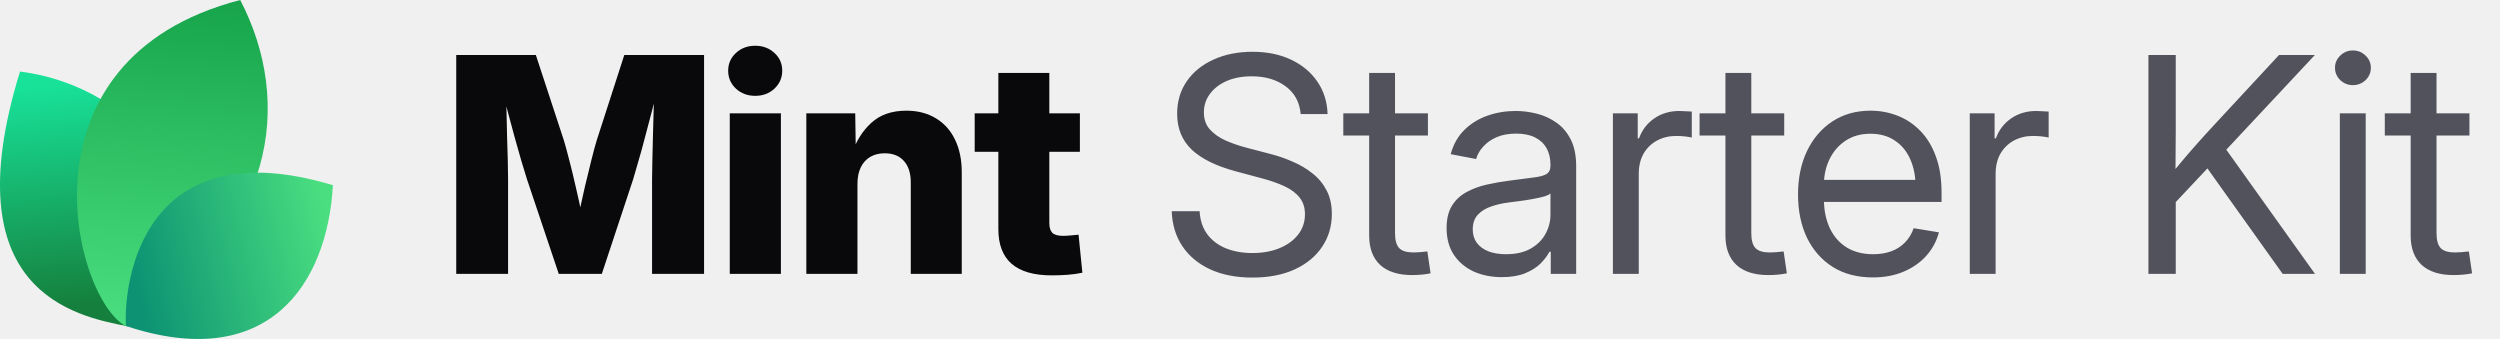
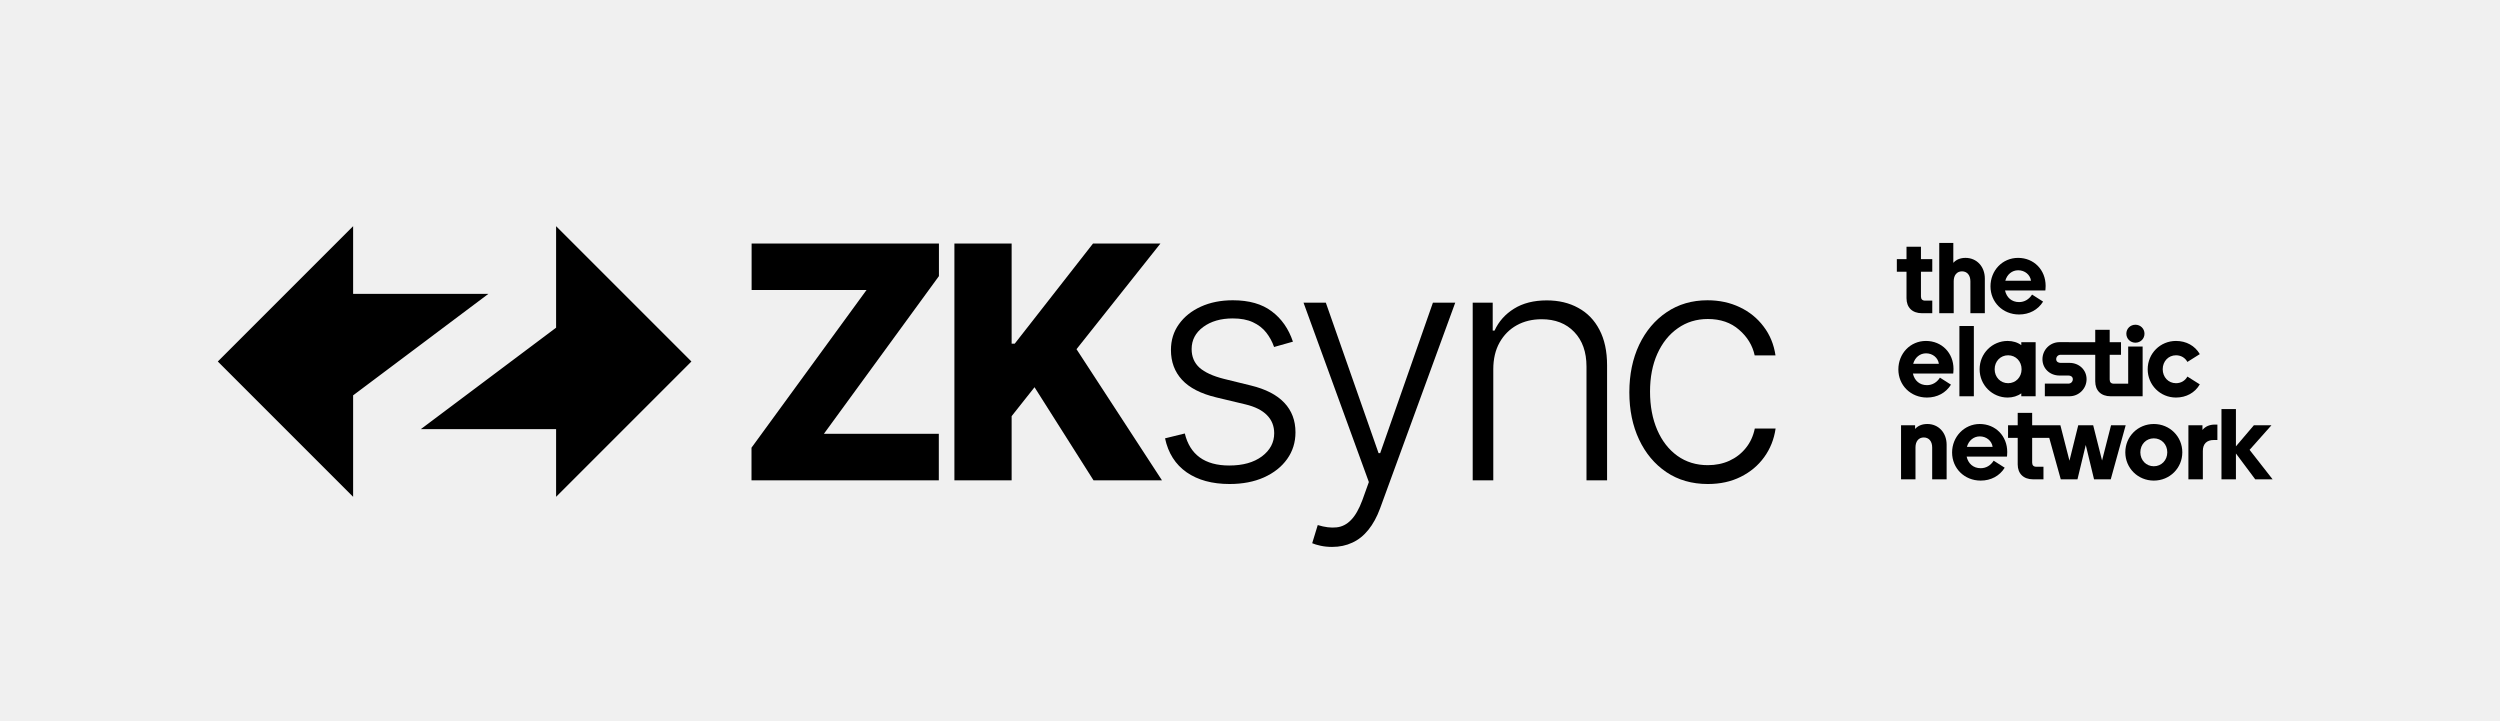
- <svg xmlns="http://www.w3.org/2000/svg" width="177" height="24" viewBox="0 0 177 24" fill="none">
-   <path d="M9.061 23.108C5.268 22.377 -3.391 20.627 1.417 5.064C9.634 6.099 16.973 14.064 9.061 23.108Z" fill="url(#paint0_linear_17557_2020)" />
-   <path d="M8.919 23.094C5.276 21.222 0.784 4.209 17.007 0C20.757 7.193 19.621 16.545 8.919 23.094Z" fill="url(#paint1_linear_17557_2020)" />
-   <path d="M8.914 23.079C8.735 19.882 10.159 9.085 23.57 13.111C23.181 20.123 18.984 26.418 8.914 23.079Z" fill="url(#paint2_linear_17557_2020)" />
-   <path d="M32.301 19.392V3.894H37.938L39.925 9.948C40.036 10.315 40.164 10.787 40.31 11.362C40.462 11.938 40.611 12.552 40.757 13.204C40.91 13.855 41.048 14.483 41.173 15.086C41.305 15.682 41.412 16.192 41.495 16.615H40.695C40.771 16.192 40.871 15.682 40.996 15.086C41.128 14.49 41.267 13.866 41.412 13.214C41.565 12.562 41.714 11.948 41.86 11.373C42.005 10.79 42.133 10.315 42.244 9.948L44.2 3.894H49.848V19.392H46.166V12.704C46.166 12.357 46.173 11.917 46.187 11.383C46.2 10.849 46.214 10.27 46.228 9.646C46.249 9.022 46.266 8.391 46.28 7.753C46.301 7.115 46.311 6.519 46.311 5.964H46.623C46.485 6.561 46.332 7.181 46.166 7.826C45.999 8.471 45.833 9.102 45.666 9.719C45.507 10.336 45.351 10.901 45.198 11.414C45.053 11.928 44.928 12.357 44.824 12.704L42.608 19.392H39.561L37.314 12.704C37.203 12.357 37.072 11.928 36.919 11.414C36.773 10.901 36.614 10.34 36.441 9.729C36.274 9.112 36.104 8.481 35.931 7.836C35.764 7.192 35.608 6.567 35.463 5.964H35.827C35.834 6.512 35.844 7.105 35.858 7.743C35.872 8.374 35.886 9.005 35.9 9.636C35.92 10.26 35.938 10.839 35.952 11.373C35.965 11.907 35.972 12.351 35.972 12.704V19.392H32.301ZM51.668 19.392V8.024H55.288V19.392H51.668ZM53.468 6.786C52.927 6.786 52.473 6.616 52.105 6.276C51.738 5.93 51.554 5.507 51.554 5.007C51.554 4.508 51.738 4.088 52.105 3.749C52.473 3.409 52.927 3.239 53.468 3.239C54.009 3.239 54.463 3.409 54.83 3.749C55.198 4.082 55.382 4.501 55.382 5.007C55.382 5.507 55.198 5.93 54.83 6.276C54.463 6.616 54.009 6.786 53.468 6.786ZM60.708 13.027V19.392H57.088V8.024H60.551L60.593 10.967H60.281C60.593 10.024 61.061 9.268 61.685 8.7C62.309 8.124 63.138 7.836 64.171 7.836C64.975 7.836 65.672 8.017 66.262 8.377C66.851 8.731 67.302 9.234 67.614 9.885C67.933 10.537 68.092 11.307 68.092 12.194V19.392H64.483V12.912C64.483 12.26 64.32 11.754 63.994 11.394C63.675 11.033 63.221 10.853 62.632 10.853C62.25 10.853 61.914 10.936 61.623 11.102C61.332 11.269 61.106 11.515 60.947 11.841C60.787 12.16 60.708 12.555 60.708 13.027ZM76.456 8.024V10.749H69.008V8.024H76.456ZM70.683 5.163H74.292V15.783C74.292 16.102 74.361 16.334 74.5 16.48C74.646 16.625 74.899 16.698 75.259 16.698C75.405 16.698 75.596 16.688 75.831 16.667C76.074 16.646 76.251 16.629 76.362 16.615L76.632 19.309C76.313 19.378 75.963 19.427 75.582 19.455C75.207 19.482 74.836 19.496 74.469 19.496C73.2 19.496 72.25 19.222 71.619 18.674C70.995 18.127 70.683 17.308 70.683 16.22V5.163Z" fill="#09090B" />
-   <path d="M88.667 19.652C87.523 19.652 86.528 19.458 85.682 19.07C84.843 18.681 84.188 18.137 83.716 17.437C83.245 16.736 82.992 15.908 82.957 14.951H84.933C84.968 15.596 85.148 16.14 85.474 16.584C85.8 17.021 86.24 17.354 86.795 17.582C87.35 17.804 87.974 17.915 88.667 17.915C89.388 17.915 90.026 17.801 90.581 17.572C91.143 17.343 91.583 17.024 91.902 16.615C92.228 16.199 92.391 15.717 92.391 15.169C92.391 14.698 92.266 14.306 92.017 13.994C91.767 13.675 91.413 13.408 90.956 13.193C90.498 12.978 89.954 12.787 89.323 12.621L87.502 12.132C86.123 11.765 85.082 11.255 84.382 10.603C83.689 9.944 83.342 9.095 83.342 8.055C83.342 7.174 83.571 6.404 84.028 5.746C84.486 5.087 85.117 4.577 85.921 4.217C86.726 3.849 87.645 3.666 88.678 3.666C89.718 3.666 90.63 3.853 91.413 4.227C92.204 4.602 92.824 5.122 93.275 5.787C93.726 6.446 93.965 7.209 93.993 8.076H92.089C92.013 7.23 91.656 6.574 91.018 6.11C90.387 5.638 89.586 5.403 88.615 5.403C87.95 5.403 87.36 5.513 86.847 5.735C86.341 5.957 85.946 6.262 85.661 6.651C85.377 7.032 85.235 7.469 85.235 7.961C85.235 8.447 85.377 8.849 85.661 9.168C85.946 9.48 86.317 9.74 86.774 9.948C87.232 10.149 87.724 10.319 88.251 10.457L89.884 10.884C90.439 11.023 90.977 11.206 91.496 11.435C92.023 11.657 92.495 11.934 92.911 12.267C93.334 12.593 93.67 12.995 93.92 13.474C94.17 13.945 94.294 14.504 94.294 15.149C94.294 16.015 94.066 16.788 93.608 17.468C93.157 18.148 92.512 18.681 91.673 19.07C90.834 19.458 89.832 19.652 88.667 19.652ZM101.097 8.024V9.594H95.106V8.024H101.097ZM96.937 5.163H98.767V16.521C98.767 17 98.865 17.347 99.059 17.562C99.26 17.77 99.6 17.874 100.078 17.874C100.21 17.874 100.366 17.867 100.546 17.853C100.733 17.832 100.903 17.815 101.056 17.801L101.285 19.351C101.097 19.392 100.886 19.423 100.65 19.444C100.414 19.465 100.189 19.475 99.974 19.475C98.996 19.475 98.244 19.236 97.717 18.758C97.197 18.272 96.937 17.579 96.937 16.677V5.163ZM106.33 19.621C105.595 19.621 104.932 19.489 104.343 19.226C103.754 18.955 103.285 18.564 102.939 18.05C102.592 17.53 102.419 16.896 102.419 16.147C102.419 15.495 102.547 14.965 102.804 14.556C103.06 14.146 103.403 13.828 103.833 13.599C104.263 13.363 104.742 13.186 105.269 13.068C105.796 12.95 106.333 12.857 106.881 12.787C107.574 12.69 108.132 12.617 108.555 12.569C108.978 12.52 109.287 12.441 109.481 12.33C109.675 12.212 109.772 12.014 109.772 11.737V11.654C109.772 11.203 109.679 10.815 109.492 10.489C109.311 10.163 109.041 9.91 108.68 9.729C108.32 9.549 107.872 9.459 107.338 9.459C106.805 9.459 106.34 9.546 105.945 9.719C105.556 9.892 105.241 10.118 104.998 10.395C104.755 10.665 104.593 10.953 104.509 11.258L102.71 10.915C102.897 10.222 103.22 9.65 103.677 9.199C104.135 8.748 104.679 8.412 105.31 8.19C105.941 7.968 106.607 7.857 107.307 7.857C107.8 7.857 108.295 7.92 108.795 8.044C109.301 8.169 109.765 8.381 110.188 8.679C110.611 8.97 110.951 9.369 111.208 9.875C111.464 10.374 111.593 11.005 111.593 11.768V19.392H109.793V17.822H109.7C109.568 18.085 109.363 18.359 109.086 18.643C108.809 18.921 108.444 19.153 107.994 19.34C107.543 19.527 106.988 19.621 106.33 19.621ZM106.621 17.998C107.321 17.998 107.904 17.867 108.368 17.603C108.84 17.333 109.19 16.986 109.419 16.563C109.654 16.133 109.772 15.682 109.772 15.211V13.692C109.703 13.769 109.554 13.841 109.325 13.911C109.096 13.973 108.829 14.032 108.524 14.088C108.226 14.143 107.921 14.192 107.609 14.233C107.304 14.275 107.033 14.309 106.798 14.337C106.354 14.393 105.938 14.49 105.549 14.628C105.168 14.76 104.86 14.954 104.624 15.211C104.388 15.467 104.27 15.811 104.27 16.241C104.27 16.615 104.367 16.934 104.561 17.198C104.762 17.461 105.04 17.662 105.393 17.801C105.747 17.933 106.156 17.998 106.621 17.998ZM114.193 19.392V8.024H115.951V9.792H116.045C116.253 9.209 116.61 8.741 117.116 8.388C117.622 8.034 118.219 7.857 118.905 7.857C119.058 7.857 119.217 7.864 119.384 7.878C119.55 7.885 119.682 7.892 119.779 7.899V9.74C119.716 9.719 119.578 9.695 119.363 9.667C119.155 9.639 118.922 9.625 118.666 9.625C118.174 9.625 117.726 9.733 117.324 9.948C116.922 10.163 116.603 10.471 116.367 10.874C116.138 11.276 116.024 11.758 116.024 12.319V19.392H114.193ZM126.322 8.024V9.594H120.33V8.024H126.322ZM122.161 5.163H123.992V16.521C123.992 17 124.089 17.347 124.283 17.562C124.484 17.77 124.824 17.874 125.302 17.874C125.434 17.874 125.59 17.867 125.77 17.853C125.958 17.832 126.127 17.815 126.28 17.801L126.509 19.351C126.322 19.392 126.11 19.423 125.874 19.444C125.639 19.465 125.413 19.475 125.198 19.475C124.221 19.475 123.468 19.236 122.941 18.758C122.421 18.272 122.161 17.579 122.161 16.677V5.163ZM132.604 19.642C131.502 19.642 130.555 19.396 129.765 18.903C128.974 18.404 128.364 17.714 127.934 16.834C127.511 15.946 127.3 14.927 127.3 13.775C127.3 12.611 127.511 11.584 127.934 10.697C128.364 9.802 128.964 9.102 129.734 8.596C130.51 8.089 131.408 7.836 132.428 7.836C133.1 7.836 133.738 7.954 134.341 8.19C134.952 8.426 135.489 8.783 135.954 9.261C136.425 9.74 136.793 10.343 137.056 11.071C137.327 11.792 137.462 12.645 137.462 13.63V14.296H128.433V12.735H136.463L135.631 13.297C135.631 12.541 135.506 11.876 135.257 11.3C135.007 10.725 134.643 10.277 134.165 9.958C133.686 9.632 133.107 9.469 132.428 9.469C131.748 9.469 131.162 9.632 130.67 9.958C130.177 10.284 129.796 10.725 129.526 11.279C129.262 11.827 129.13 12.441 129.13 13.12V14.046C129.13 14.864 129.273 15.572 129.557 16.168C129.841 16.757 130.243 17.211 130.763 17.53C131.283 17.842 131.901 17.998 132.615 17.998C133.093 17.998 133.523 17.929 133.905 17.79C134.293 17.645 134.619 17.433 134.882 17.156C135.153 16.879 135.354 16.546 135.486 16.157L137.275 16.449C137.108 17.08 136.81 17.634 136.38 18.113C135.95 18.591 135.413 18.966 134.768 19.236C134.123 19.507 133.402 19.642 132.604 19.642ZM139.459 19.392V8.024H141.217V9.792H141.311C141.519 9.209 141.876 8.741 142.382 8.388C142.888 8.034 143.485 7.857 144.171 7.857C144.324 7.857 144.483 7.864 144.649 7.878C144.816 7.885 144.948 7.892 145.045 7.899V9.74C144.982 9.719 144.844 9.695 144.629 9.667C144.421 9.639 144.188 9.625 143.932 9.625C143.439 9.625 142.992 9.733 142.59 9.948C142.188 10.163 141.869 10.471 141.633 10.874C141.404 11.276 141.29 11.758 141.29 12.319V19.392H139.459ZM153.429 14.961V12.715C153.783 12.257 154.136 11.82 154.49 11.404C154.844 10.981 155.204 10.565 155.572 10.156C155.939 9.74 156.314 9.327 156.695 8.918L161.355 3.894H163.893L157.277 10.967H157.184L153.429 14.961ZM152.108 19.392V3.894H154.043V9.241L154.022 12.559L154.043 13.505V19.392H152.108ZM161.615 19.392L155.967 11.477L157.173 9.969L163.903 19.392H161.615ZM165.661 19.392V8.024H167.492V19.392H165.661ZM166.587 6.027C166.24 6.027 165.942 5.909 165.692 5.673C165.443 5.43 165.318 5.139 165.318 4.799C165.318 4.459 165.443 4.172 165.692 3.936C165.942 3.693 166.24 3.572 166.587 3.572C166.934 3.572 167.232 3.693 167.482 3.936C167.731 4.172 167.856 4.459 167.856 4.799C167.856 5.139 167.731 5.43 167.482 5.673C167.232 5.909 166.934 6.027 166.587 6.027ZM174.836 8.024V9.594H168.844V8.024H174.836ZM170.675 5.163H172.506V16.521C172.506 17 172.603 17.347 172.797 17.562C172.998 17.77 173.338 17.874 173.816 17.874C173.948 17.874 174.104 17.867 174.284 17.853C174.472 17.832 174.641 17.815 174.794 17.801L175.023 19.351C174.836 19.392 174.624 19.423 174.388 19.444C174.153 19.465 173.927 19.475 173.712 19.475C172.735 19.475 171.982 19.236 171.455 18.758C170.935 18.272 170.675 17.579 170.675 16.677V5.163Z" fill="#52525C" />
+ <svg xmlns="http://www.w3.org/2000/svg" viewBox="0 0 2089 602" fill="none" preserveAspectRatio="xMidYMid meet" role="img" aria-label="Logo">
+   <g clip-path="url(#clip0_165_388)">
+     <path d="M181.999 302.069L295.068 189V245.534H408.135L295.068 330.336V415.138L181.999 302.069Z" fill="black" />
+     <path d="M577.739 302.069L464.672 415.138V358.603H351.603L464.672 273.802V189L577.739 302.069Z" fill="black" />
+     <path d="M797.497 401.347V203.467H845.324V287.142H847.932L913.344 203.467H969.675L899.527 291.778L970.932 401.345H913.731L864.455 323.566L845.324 347.72V401.345L797.497 401.347Z" fill="black" />
+     <path d="M627.949 401.347V374.101L724.086 242.31H628.046V203.467H784.572V230.714L688.435 362.504H784.475V401.345L627.949 401.347Z" fill="black" />
+     <path d="M1427.09 404.44C1413.82 404.44 1402.25 401.122 1392.4 394.487C1382.61 387.852 1375.01 378.769 1369.59 367.24C1364.18 355.709 1361.48 342.571 1361.48 327.818C1361.48 312.939 1364.22 299.702 1369.69 288.107C1375.23 276.513 1382.9 267.43 1392.69 260.861C1402.48 254.226 1413.85 250.91 1426.79 250.91C1436.71 250.91 1445.7 252.842 1453.75 256.706C1461.8 260.506 1468.44 265.886 1473.66 272.842C1478.94 279.734 1482.25 287.786 1483.61 296.998H1466.22C1464.41 288.625 1460.06 281.475 1453.17 275.548C1446.34 269.557 1437.65 266.562 1427.09 266.562C1417.62 266.562 1409.24 269.139 1401.96 274.291C1394.68 279.379 1388.98 286.498 1384.86 295.644C1380.8 304.727 1378.77 315.259 1378.77 327.24C1378.77 339.284 1380.77 349.945 1384.77 359.222C1388.76 368.434 1394.36 375.647 1401.58 380.865C1408.86 386.082 1417.36 388.691 1427.09 388.691C1433.65 388.691 1439.65 387.468 1445.06 385.02C1450.53 382.508 1455.1 378.964 1458.78 374.39C1462.51 369.817 1465.02 364.374 1466.31 358.062H1483.7C1482.41 367.016 1479.23 375.003 1474.14 382.024C1469.11 388.982 1462.58 394.455 1454.52 398.449C1446.54 402.442 1437.39 404.44 1427.09 404.44Z" fill="black" />
+     <path d="M1247.79 308.592V401.347H1230.59V252.937H1247.31V276.223H1248.86C1252.33 268.623 1257.74 262.535 1265.09 257.962C1272.49 253.324 1281.64 251.004 1292.53 251.004C1302.51 251.004 1311.27 253.098 1318.81 257.284C1326.41 261.407 1332.3 267.493 1336.49 275.545C1340.74 283.597 1342.87 293.485 1342.87 305.208V401.345H1325.67V306.271C1325.67 294.097 1322.25 284.467 1315.43 277.381C1308.66 270.296 1299.58 266.752 1288.18 266.752C1280.39 266.752 1273.46 268.427 1267.41 271.777C1261.35 275.127 1256.55 279.958 1253.01 286.269C1249.53 292.517 1247.79 299.957 1247.79 308.588V308.592Z" fill="black" />
+     <path d="M1113.09 457C1109.68 457 1106.49 456.679 1103.53 456.035C1100.56 455.39 1098.21 454.681 1096.47 453.91L1101.11 438.739C1106.97 440.543 1112.19 441.187 1116.76 440.672C1121.34 440.22 1125.4 438.16 1128.94 434.487C1132.48 430.881 1135.64 425.341 1138.41 417.87L1143.82 402.796L1089.23 252.937H1107.87L1151.93 378.64H1153.29L1197.34 252.937H1215.99L1153.19 424.825C1150.55 431.975 1147.3 437.934 1143.43 442.7C1139.56 447.533 1135.09 451.107 1130 453.426C1124.98 455.808 1119.34 457 1113.09 457Z" fill="black" />
+     <path d="M1080.37 285.498L1064.62 289.943C1063.08 285.498 1060.89 281.472 1058.05 277.865C1055.22 274.257 1051.51 271.39 1046.94 269.265C1042.43 267.14 1036.83 266.078 1030.13 266.078C1020.08 266.078 1011.84 268.461 1005.39 273.228C998.952 277.996 995.731 284.147 995.731 291.683C995.731 298.06 997.922 303.246 1002.3 307.238C1006.75 311.167 1013.58 314.291 1022.79 316.61L1045.2 322.117C1057.63 325.144 1066.94 329.943 1073.13 336.515C1079.37 343.084 1082.5 351.33 1082.5 361.25C1082.5 369.623 1080.18 377.062 1075.54 383.568C1070.9 390.074 1064.43 395.194 1056.12 398.931C1047.88 402.604 1038.31 404.438 1027.42 404.438C1012.93 404.438 1000.98 401.185 991.578 394.679C982.172 388.11 976.15 378.64 973.51 366.273L990.032 362.215C992.157 371.04 996.312 377.707 1002.49 382.216C1008.74 386.726 1016.96 388.98 1027.13 388.98C1038.53 388.98 1047.65 386.435 1054.48 381.346C1061.31 376.194 1064.72 369.752 1064.72 362.023C1064.72 356.032 1062.72 351.007 1058.73 346.949C1054.74 342.826 1048.68 339.799 1040.56 337.866L1016.31 332.068C1003.43 328.976 993.896 324.082 987.713 317.381C981.528 310.681 978.438 302.374 978.438 292.452C978.438 284.271 980.66 277.089 985.104 270.907C989.548 264.658 995.668 259.762 1003.46 256.22C1011.26 252.677 1020.15 250.905 1030.13 250.905C1043.72 250.905 1054.57 253.998 1062.69 260.18C1070.87 266.3 1076.77 274.738 1080.37 285.494V285.498Z" fill="black" />
+   </g>
+   <g clip-path="url(#clip1_165_388)">
+     <path d="M1593.08 249.244C1593.08 256.911 1597.89 261.723 1605.96 261.723H1614.61V251.204H1608.65C1606.29 251.204 1605.15 249.98 1605.15 247.696V227.062H1614.61V216.543H1605.15V206.184H1593.08V216.543H1585V227.062H1593.08V249.244Z" fill="black" />
+     <path d="M1632.52 235.049L1632.51 235.053C1632.51 229.913 1635.2 226.734 1639.44 226.734C1643.68 226.734 1646.46 229.913 1646.46 235.053V261.723H1658.53V232.769C1658.53 222.738 1651.76 215.479 1642.38 215.479C1638.06 215.479 1634.56 216.947 1632.19 219.639V203H1620.44V261.718H1632.52V235.049Z" fill="black" />
+     <path d="M1687.14 262.782C1695.71 262.782 1702.97 258.867 1707.21 252.015L1697.99 246.144C1695.46 250.139 1691.63 252.423 1687.14 252.423C1680.94 252.423 1676.7 248.592 1675.4 242.72H1709.08C1709.08 242.72 1709.33 241.173 1709.33 238.889C1709.33 225.514 1699.54 215.483 1686.33 215.483C1673.12 215.483 1663.25 226.087 1663.25 239.297C1663.25 252.508 1673.52 262.782 1687.14 262.782ZM1686.41 225.838C1692.04 225.838 1696.44 229.669 1697.09 234.565H1675.64C1677.11 229.346 1681.19 225.838 1686.41 225.838Z" fill="black" />
+     <path d="M1610.45 354.286L1610.45 354.291C1606.12 354.291 1602.62 355.759 1600.25 358.45V355.351H1588.51V400.53H1600.58V373.86C1600.58 368.721 1603.27 365.541 1607.51 365.541C1611.75 365.541 1614.53 368.721 1614.53 373.86V400.53H1626.6V371.577C1626.6 361.546 1619.83 354.286 1610.45 354.286Z" fill="black" />
+     <path d="M1654.25 354.29C1641.45 354.29 1631.17 364.893 1631.17 378.104C1631.17 391.314 1641.45 401.589 1655.07 401.589C1663.63 401.589 1670.89 397.673 1675.13 390.822L1665.91 384.95C1663.39 388.946 1659.56 391.23 1655.07 391.23C1648.87 391.23 1644.63 387.398 1643.32 381.527H1677.01C1677.01 381.527 1677.25 379.98 1677.25 377.696C1677.25 364.321 1667.46 354.29 1654.25 354.29ZM1643.57 373.377C1645.04 368.157 1649.12 364.649 1654.34 364.649C1659.96 364.649 1664.37 368.481 1665.02 373.377H1643.57Z" fill="black" />
+     <path d="M1763.99 355.35L1756.48 384.792L1749.06 355.35H1736.58L1729.24 384.956L1721.66 355.35H1698.07V344.991H1685.99V355.35H1677.92V365.869H1685.99V388.051C1685.99 395.718 1690.81 400.53 1698.88 400.53H1707.52V390.011H1701.57C1699.21 390.011 1698.07 388.787 1698.07 386.503V365.869H1712.35L1721.98 400.53H1735.93L1742.86 371.825L1749.79 400.53H1763.74L1776.22 355.35H1763.99Z" fill="black" />
+     <path d="M1799.73 354.29C1786.43 354.29 1775.91 364.729 1775.91 377.94C1775.91 391.15 1786.43 401.589 1799.73 401.589C1813.02 401.589 1823.54 391.15 1823.54 377.94C1823.54 364.729 1813.02 354.29 1799.73 354.29ZM1799.73 389.603C1793.37 389.603 1788.47 384.627 1788.47 377.94C1788.47 371.252 1793.36 366.277 1799.73 366.277C1806.09 366.277 1810.98 371.252 1810.98 377.94C1810.98 384.627 1806.09 389.603 1799.73 389.603Z" fill="black" />
+     <path d="M1840.37 359.256V355.35H1828.63V400.529H1840.7V376.795C1840.7 370.924 1843.88 367.66 1849.91 367.66H1852.85V354.773H1850.73C1846.41 354.773 1842.9 356.241 1840.37 359.256Z" fill="black" />
+     <path d="M1879.75 375.904L1898.02 355.35H1883.34L1868.34 372.968V341.815H1856.26V400.534H1868.34V378.919L1884.48 400.534H1899L1879.75 375.904Z" fill="black" />
+     <path d="M1610.16 321.829C1603.96 321.829 1599.72 317.998 1598.42 312.127H1632.1C1632.1 312.127 1632.35 310.579 1632.35 308.295C1632.35 294.921 1622.56 284.89 1609.35 284.89C1596.14 284.89 1586.27 295.493 1586.27 308.703C1586.27 321.914 1596.55 332.189 1610.16 332.189C1618.73 332.189 1625.99 328.273 1630.23 321.421L1621.01 315.55C1618.48 319.546 1614.65 321.829 1610.16 321.829ZM1609.43 295.244C1615.06 295.244 1619.46 299.076 1620.11 303.972H1598.66C1600.13 298.752 1604.21 295.244 1609.43 295.244Z" fill="black" />
+     <path d="M1649.35 272.411H1637.28V331.129H1649.35V272.411Z" fill="black" />
+     <path d="M1688.99 331.129H1700.98V285.949H1688.99V288.397C1685.89 286.114 1681.9 284.89 1677.57 284.89C1664.77 284.89 1654.17 295.249 1654.17 308.539C1654.17 321.829 1664.77 332.189 1677.57 332.189C1681.9 332.189 1685.89 330.965 1688.99 328.681V331.129ZM1677.98 320.197C1671.62 320.197 1666.73 315.222 1666.73 308.534C1666.73 301.847 1671.62 296.872 1677.98 296.872C1684.34 296.872 1689.24 301.847 1689.24 308.534C1689.24 315.222 1684.34 320.197 1677.98 320.197Z" fill="black" />
+     <path d="M1784.35 286.353C1788.59 286.353 1791.93 283.089 1791.93 278.85C1791.93 274.61 1788.59 271.346 1784.35 271.346C1780.11 271.346 1776.77 274.61 1776.77 278.85C1776.77 283.089 1780.19 286.353 1784.35 286.353Z" fill="black" />
+     <path d="M1818.26 332.189C1826.82 332.189 1834.08 328.193 1838.15 321.178L1827.79 314.654C1825.92 318.078 1822.49 320.202 1818.25 320.202C1811.89 320.202 1807.16 315.147 1807.16 308.539C1807.16 301.932 1811.89 296.876 1818.25 296.876C1822.49 296.876 1825.92 298.996 1827.79 302.424L1838.15 295.901C1834.07 288.885 1826.82 284.89 1818.26 284.89C1805.12 284.89 1794.61 295.329 1794.61 308.539C1794.61 321.75 1805.12 332.189 1818.26 332.189Z" fill="black" />
+     <path d="M1750.78 296.468V318.65C1750.78 326.317 1755.59 331.129 1763.66 331.129H1790.38V289.537H1778.31V320.61H1766.35C1763.99 320.61 1762.85 319.386 1762.85 317.102V296.468H1772.31V285.949H1762.85V275.59H1750.78V285.949L1720.91 285.902C1713.05 285.902 1706.67 292.289 1706.67 300.144C1706.67 308 1712.92 313.791 1720.91 313.791V313.786L1728.36 313.777C1730.19 313.777 1732.05 314.734 1732.05 316.868C1732.05 319.001 1730.39 320.558 1728.36 320.558H1708.67V331.11H1729.29C1737.15 331.11 1743.54 324.723 1743.54 316.868C1743.54 309.012 1737.28 303.226 1729.29 303.226L1721.85 303.235C1720.01 303.235 1718.16 302.278 1718.16 300.14C1718.16 298.001 1719.81 296.449 1721.85 296.449L1750.78 296.468Z" fill="black" />
+   </g>
  <defs>
-     <linearGradient id="paint0_linear_17557_2020" x1="3.776" y1="5.916" x2="5.232" y2="21.559" gradientUnits="userSpaceOnUse">
-       <stop stop-color="#18E299" />
-       <stop offset="1" stop-color="#15803D" />
-     </linearGradient>
-     <linearGradient id="paint1_linear_17557_2020" x1="12.171" y1="-0.718" x2="10.19" y2="22.983" gradientUnits="userSpaceOnUse">
-       <stop stop-color="#16A34A" />
-       <stop offset="1" stop-color="#4ADE80" />
-     </linearGradient>
-     <linearGradient id="paint2_linear_17557_2020" x1="23.133" y1="15.353" x2="9.338" y2="18.52" gradientUnits="userSpaceOnUse">
-       <stop stop-color="#4ADE80" />
-       <stop offset="1" stop-color="#0D9373" />
-     </linearGradient>
+     <clipPath id="clip0_165_388">
+       <rect width="1301.7" height="268" fill="white" transform="translate(182 189)" />
+     </clipPath>
+     <clipPath id="clip1_165_388">
+       <rect width="314" height="198.59" fill="white" transform="translate(1585 203)" />
+     </clipPath>
  </defs>
</svg>
